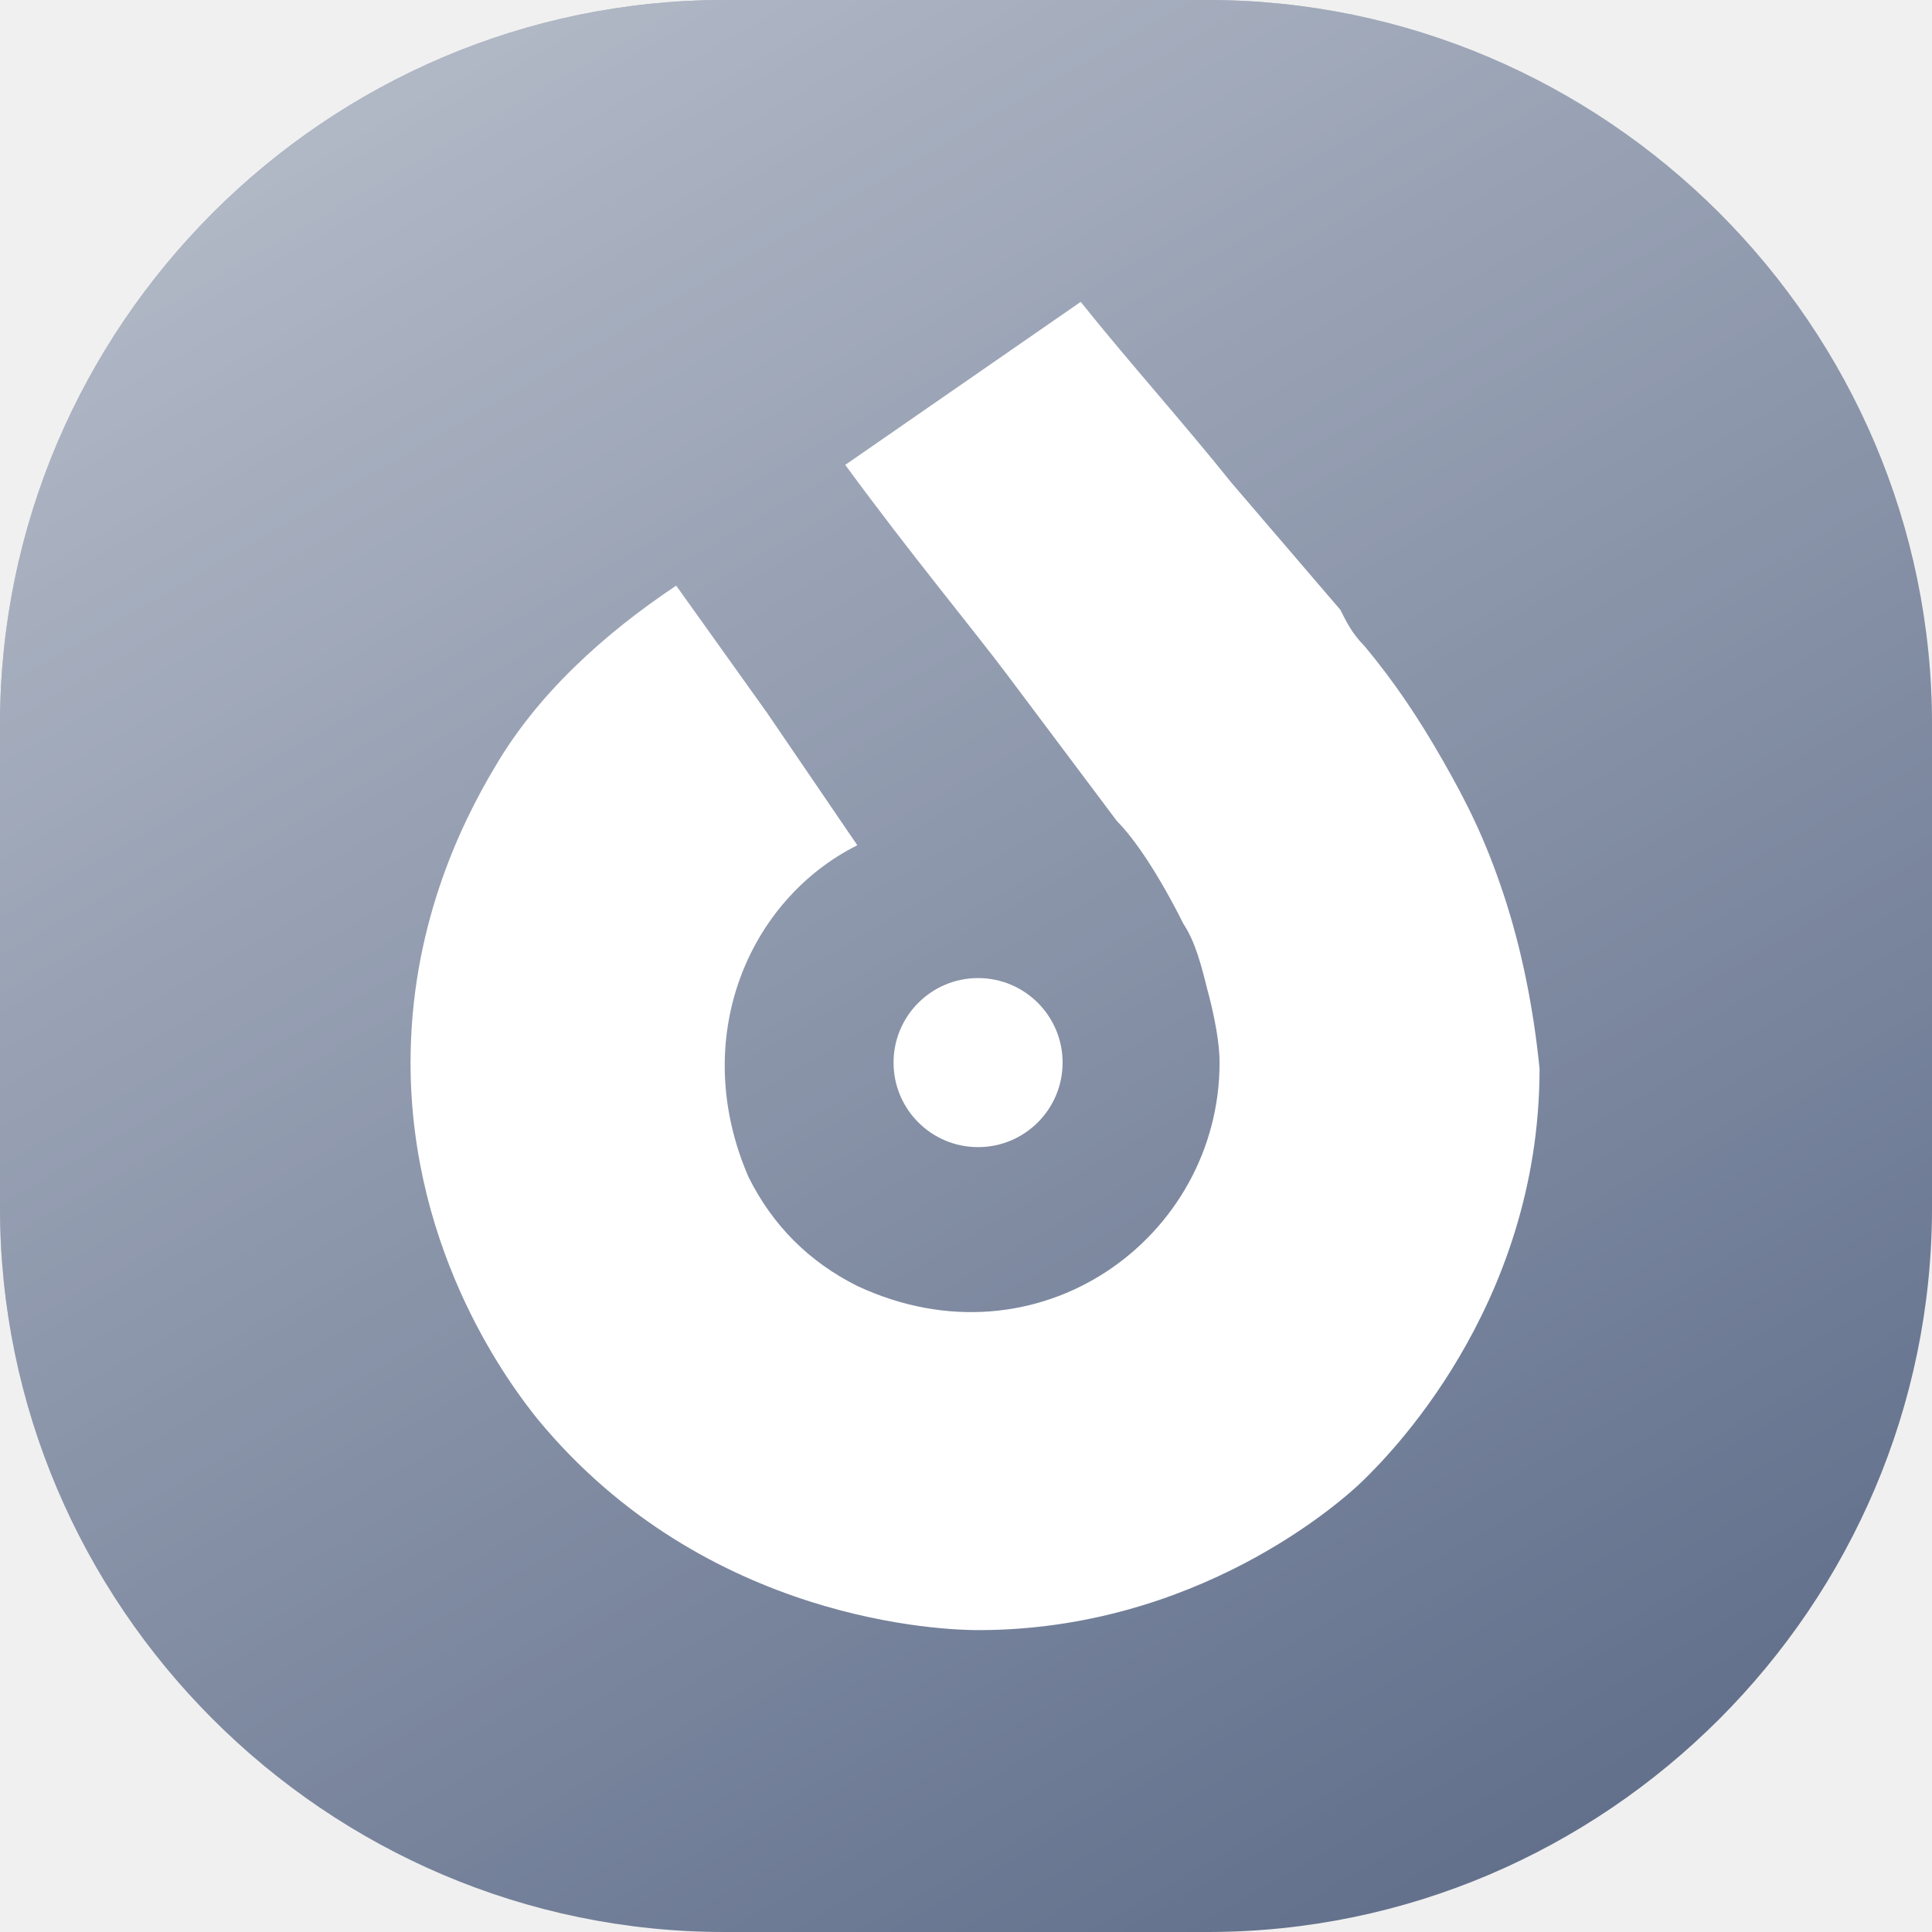
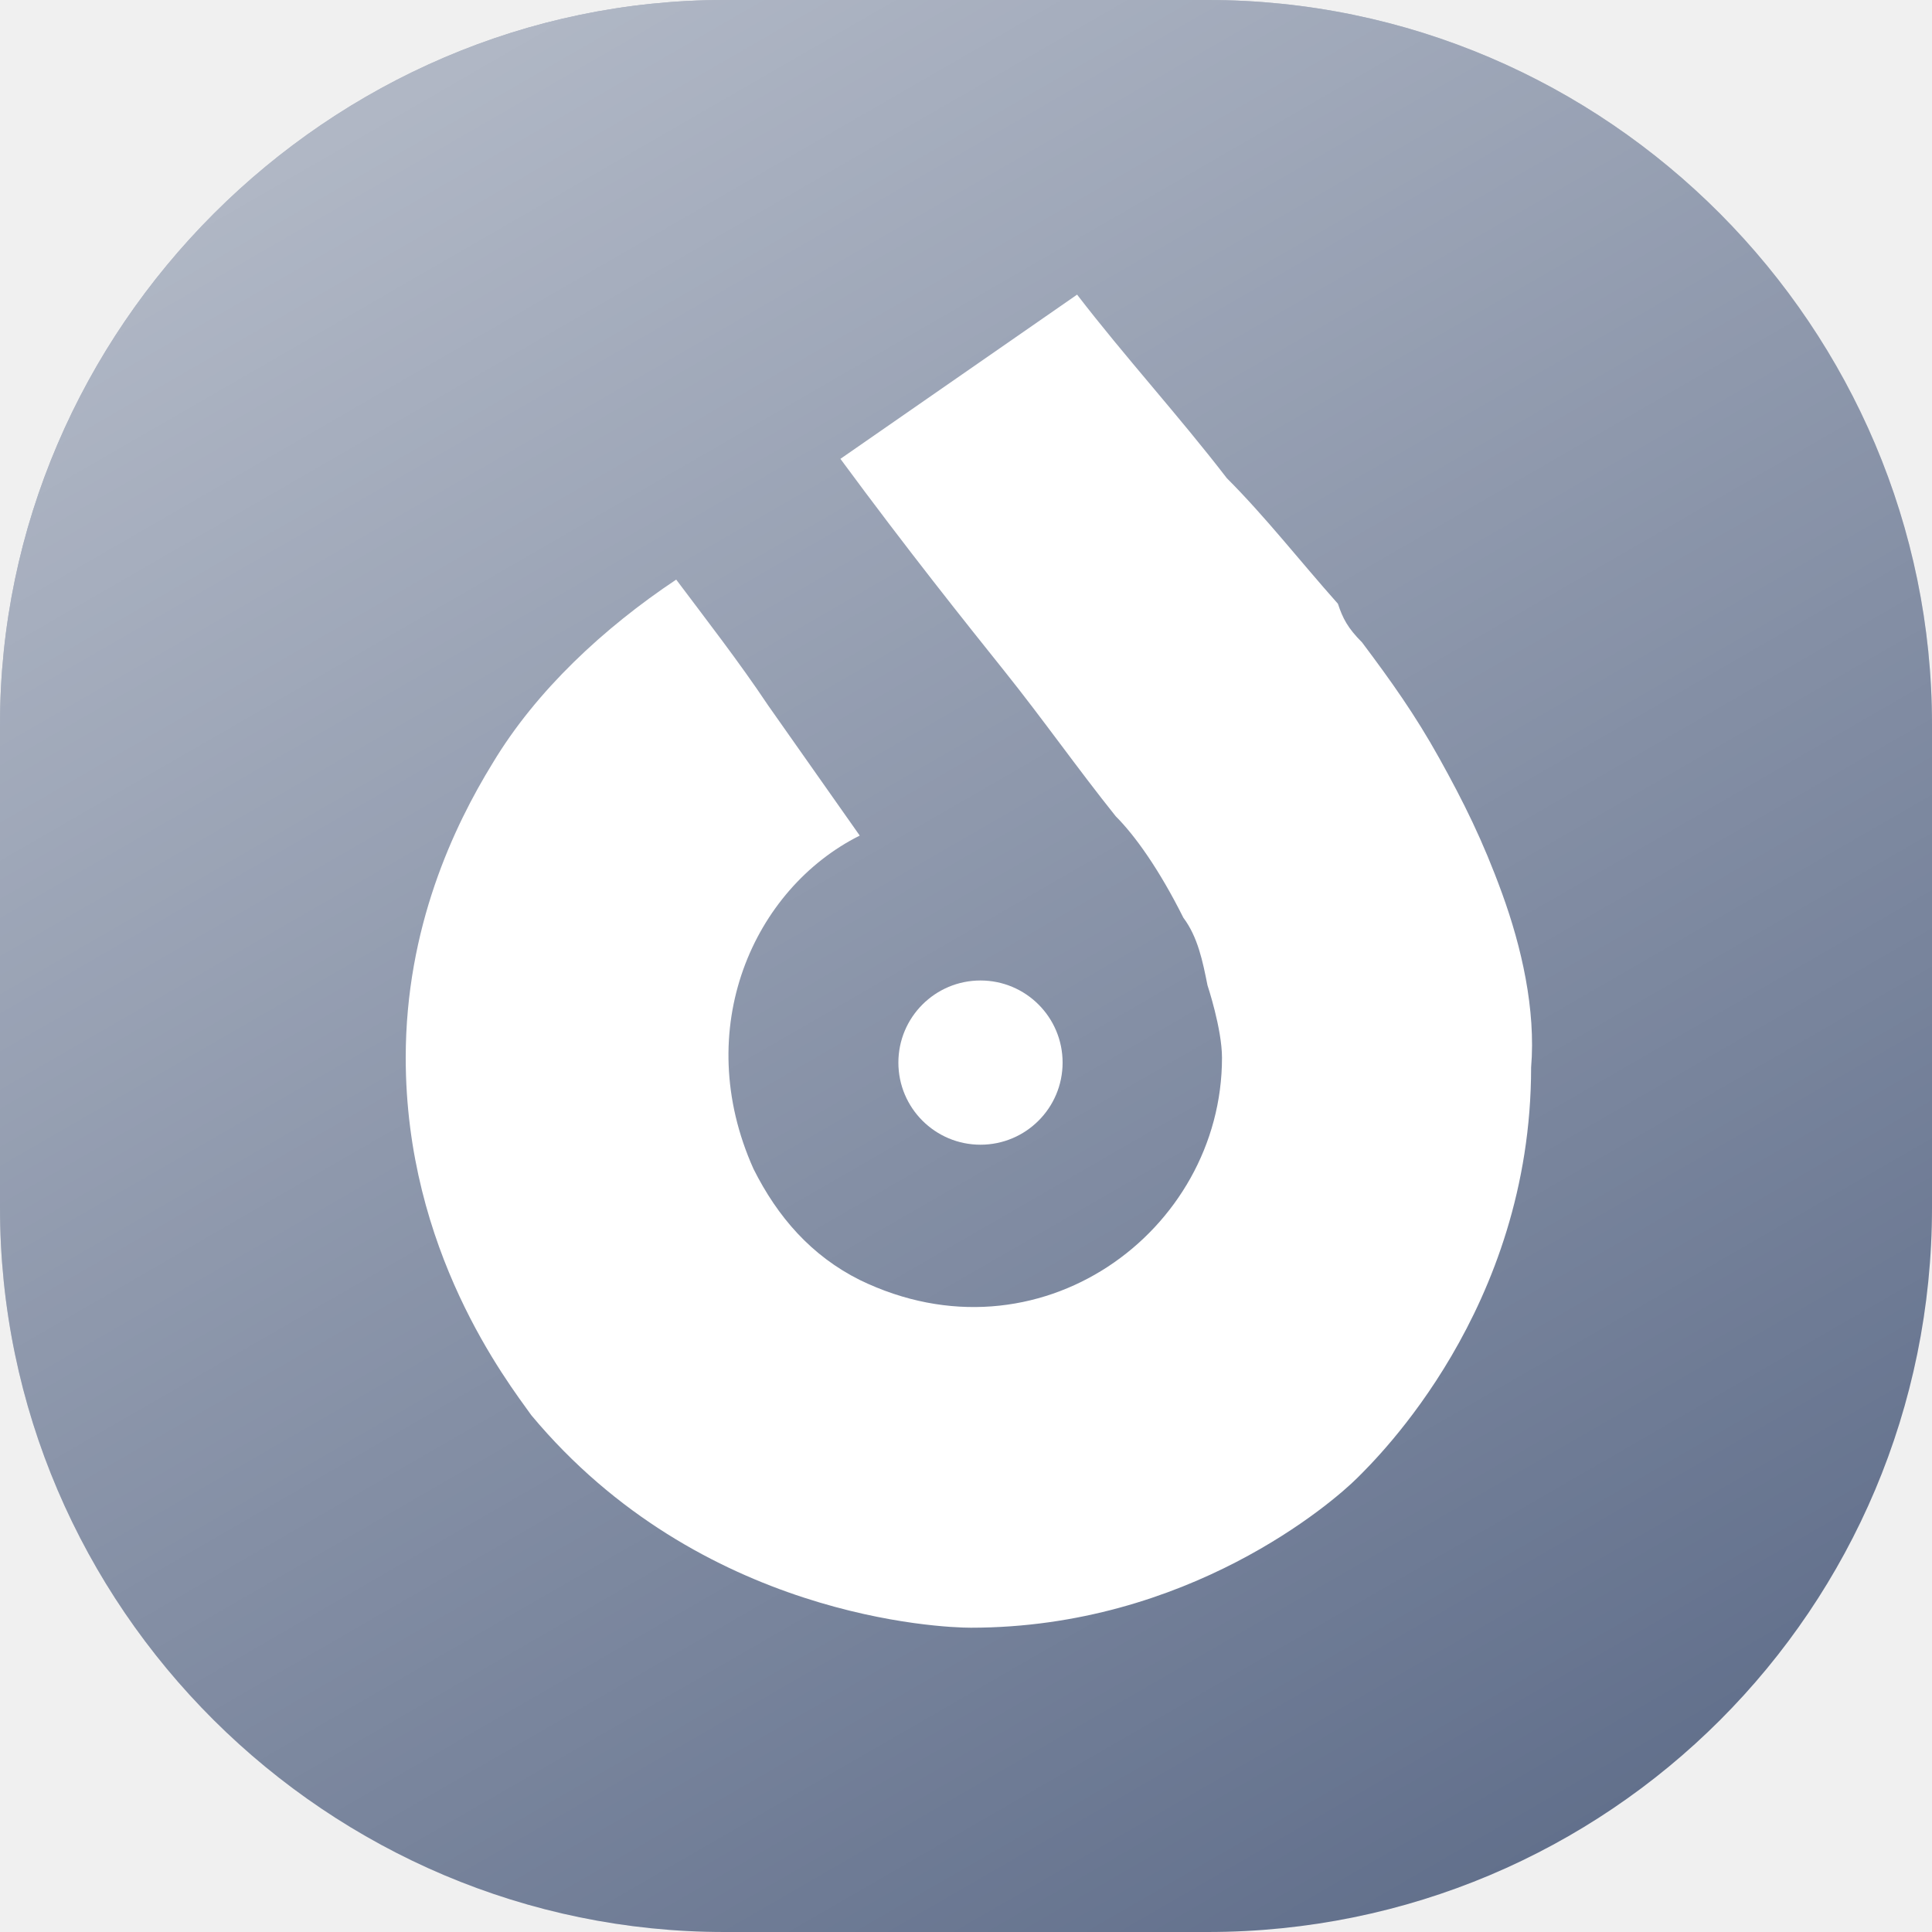
- <svg xmlns="http://www.w3.org/2000/svg" version="1.1" id="Layer_1" x="0px" y="0px" width="32px" height="32px" viewBox="0 0 32 32" style="enable-background:new 0 0 32 32;" xml:space="preserve">
+ <svg xmlns="http://www.w3.org/2000/svg" version="1.1" id="Layer_1" x="0px" y="0px" width="40px" height="40px" viewBox="0 0 40 40" style="enable-background:new 0 0 40 40;" xml:space="preserve">
  <style type="text/css">
	.st0{fill:#62708C;}
	.st1{fill:url(#SVGID_1_);}
	.st2{fill:#FFFFFF;}
</style>
-   <path class="st0" d="M20,32h-8C5.4,32,0,26.6,0,20v-8C0,5.4,5.4,0,12,0h8c6.6,0,12,5.4,12,12v8C32,26.6,26.6,32,20,32z" />
-   <linearGradient id="SVGID_1_" gradientUnits="userSpaceOnUse" x1="7.268" y1="0.876" x2="24.732" y2="31.124">
+   <path class="st0" d="M25,40H15C6.8,40,0,33.3,0,25V15C0,6.8,6.8,0,15,0h10c8.3,0,15,6.8,15,15v10C40,33.3,33.3,40,25,40z" />
+   <linearGradient id="SVGID_1_" gradientUnits="userSpaceOnUse" x1="9.091" y1="40.895" x2="30.909" y2="3.105" gradientTransform="matrix(1 0 0 -1 0 42)">
    <stop offset="0" style="stop-color:#FFFFFF;stop-opacity:0.5" />
    <stop offset="1" style="stop-color:#FFFFFF;stop-opacity:0" />
  </linearGradient>
-   <path class="st1" d="M20,32h-8C5.4,32,0,26.6,0,20v-8C0,5.4,5.4,0,12,0h8c6.6,0,12,5.4,12,12v8C32,26.6,26.6,32,20,32z" />
-   <path id="D" class="st2" d="M24.9,14.8c-0.3-0.9-0.6-1.5-1-2.2c-0.4-0.7-0.8-1.3-1.3-1.9c-0.2-0.2-0.3-0.4-0.4-0.6  C21.6,9.4,21,8.7,20.4,8c-0.8-1-1.7-2-2.5-3l-3.9,2.7c1.1,1.5,2.1,2.7,2.7,3.5c0.6,0.8,1.2,1.6,1.8,2.4c0.3,0.3,0.7,0.9,1.1,1.7  c0.2,0.3,0.3,0.7,0.4,1.1c0,0,0.2,0.7,0.2,1.2c0,2.9-3,5.1-6,3.7c-0.8-0.4-1.4-1-1.8-1.8c-1-2.3,0-4.6,1.8-5.5c0,0,0,0,0,0l-1.5-2.2  c-0.5-0.7-1-1.4-1.5-2.1c-1.2,0.8-2.3,1.8-3,3c-0.6,1-1.4,2.7-1.4,4.9c0,3.2,1.7,5.4,2.1,5.9c2.8,3.4,6.8,3.5,7.3,3.5  c3.6,0,6-2.1,6.4-2.5c0.3-0.3,2.9-2.8,2.9-6.8C25.4,16.7,25.2,15.7,24.9,14.8z" />
-   <circle id="d-2" class="st2" cx="16.2" cy="17.6" r="1.4" />
+   <path class="st1" d="M25,40H15C6.8,40,0,33.3,0,25V15C0,6.8,6.8,0,15,0h10c8.3,0,15,6.8,15,15v10C40,33.3,33.3,40,25,40z" />
+   <path id="D" class="st2" d="M31.1,18.5c-0.4-1.1-0.8-1.9-1.3-2.8c-0.5-0.9-1-1.6-1.6-2.4c-0.3-0.3-0.4-0.5-0.5-0.8  c-0.8-0.9-1.5-1.8-2.3-2.6c-1-1.3-2.1-2.5-3.1-3.8l-4.9,3.4c1.4,1.9,2.6,3.4,3.4,4.4c0.8,1,1.5,2,2.3,3c0.4,0.4,0.9,1.1,1.4,2.1  c0.3,0.4,0.4,0.9,0.5,1.4c0,0,0.3,0.9,0.3,1.5c0,3.6-3.8,6.4-7.5,4.6c-1-0.5-1.7-1.3-2.2-2.3c-1.3-2.9,0-5.8,2.2-6.9l0,0l-1.9-2.7  c-0.6-0.9-1.3-1.8-1.9-2.6c-1.5,1-2.9,2.3-3.8,3.8c-0.8,1.3-1.8,3.4-1.8,6.1c0,4,2.1,6.7,2.6,7.4c3.5,4.2,8.5,4.4,9.1,4.4  c4.5,0,7.5-2.6,8-3.1c0.4-0.4,3.6-3.5,3.6-8.5C31.8,20.9,31.5,19.6,31.1,18.5z" />
+   <circle id="d-2" class="st2" cx="20.3" cy="22" r="1.7" />
</svg>
